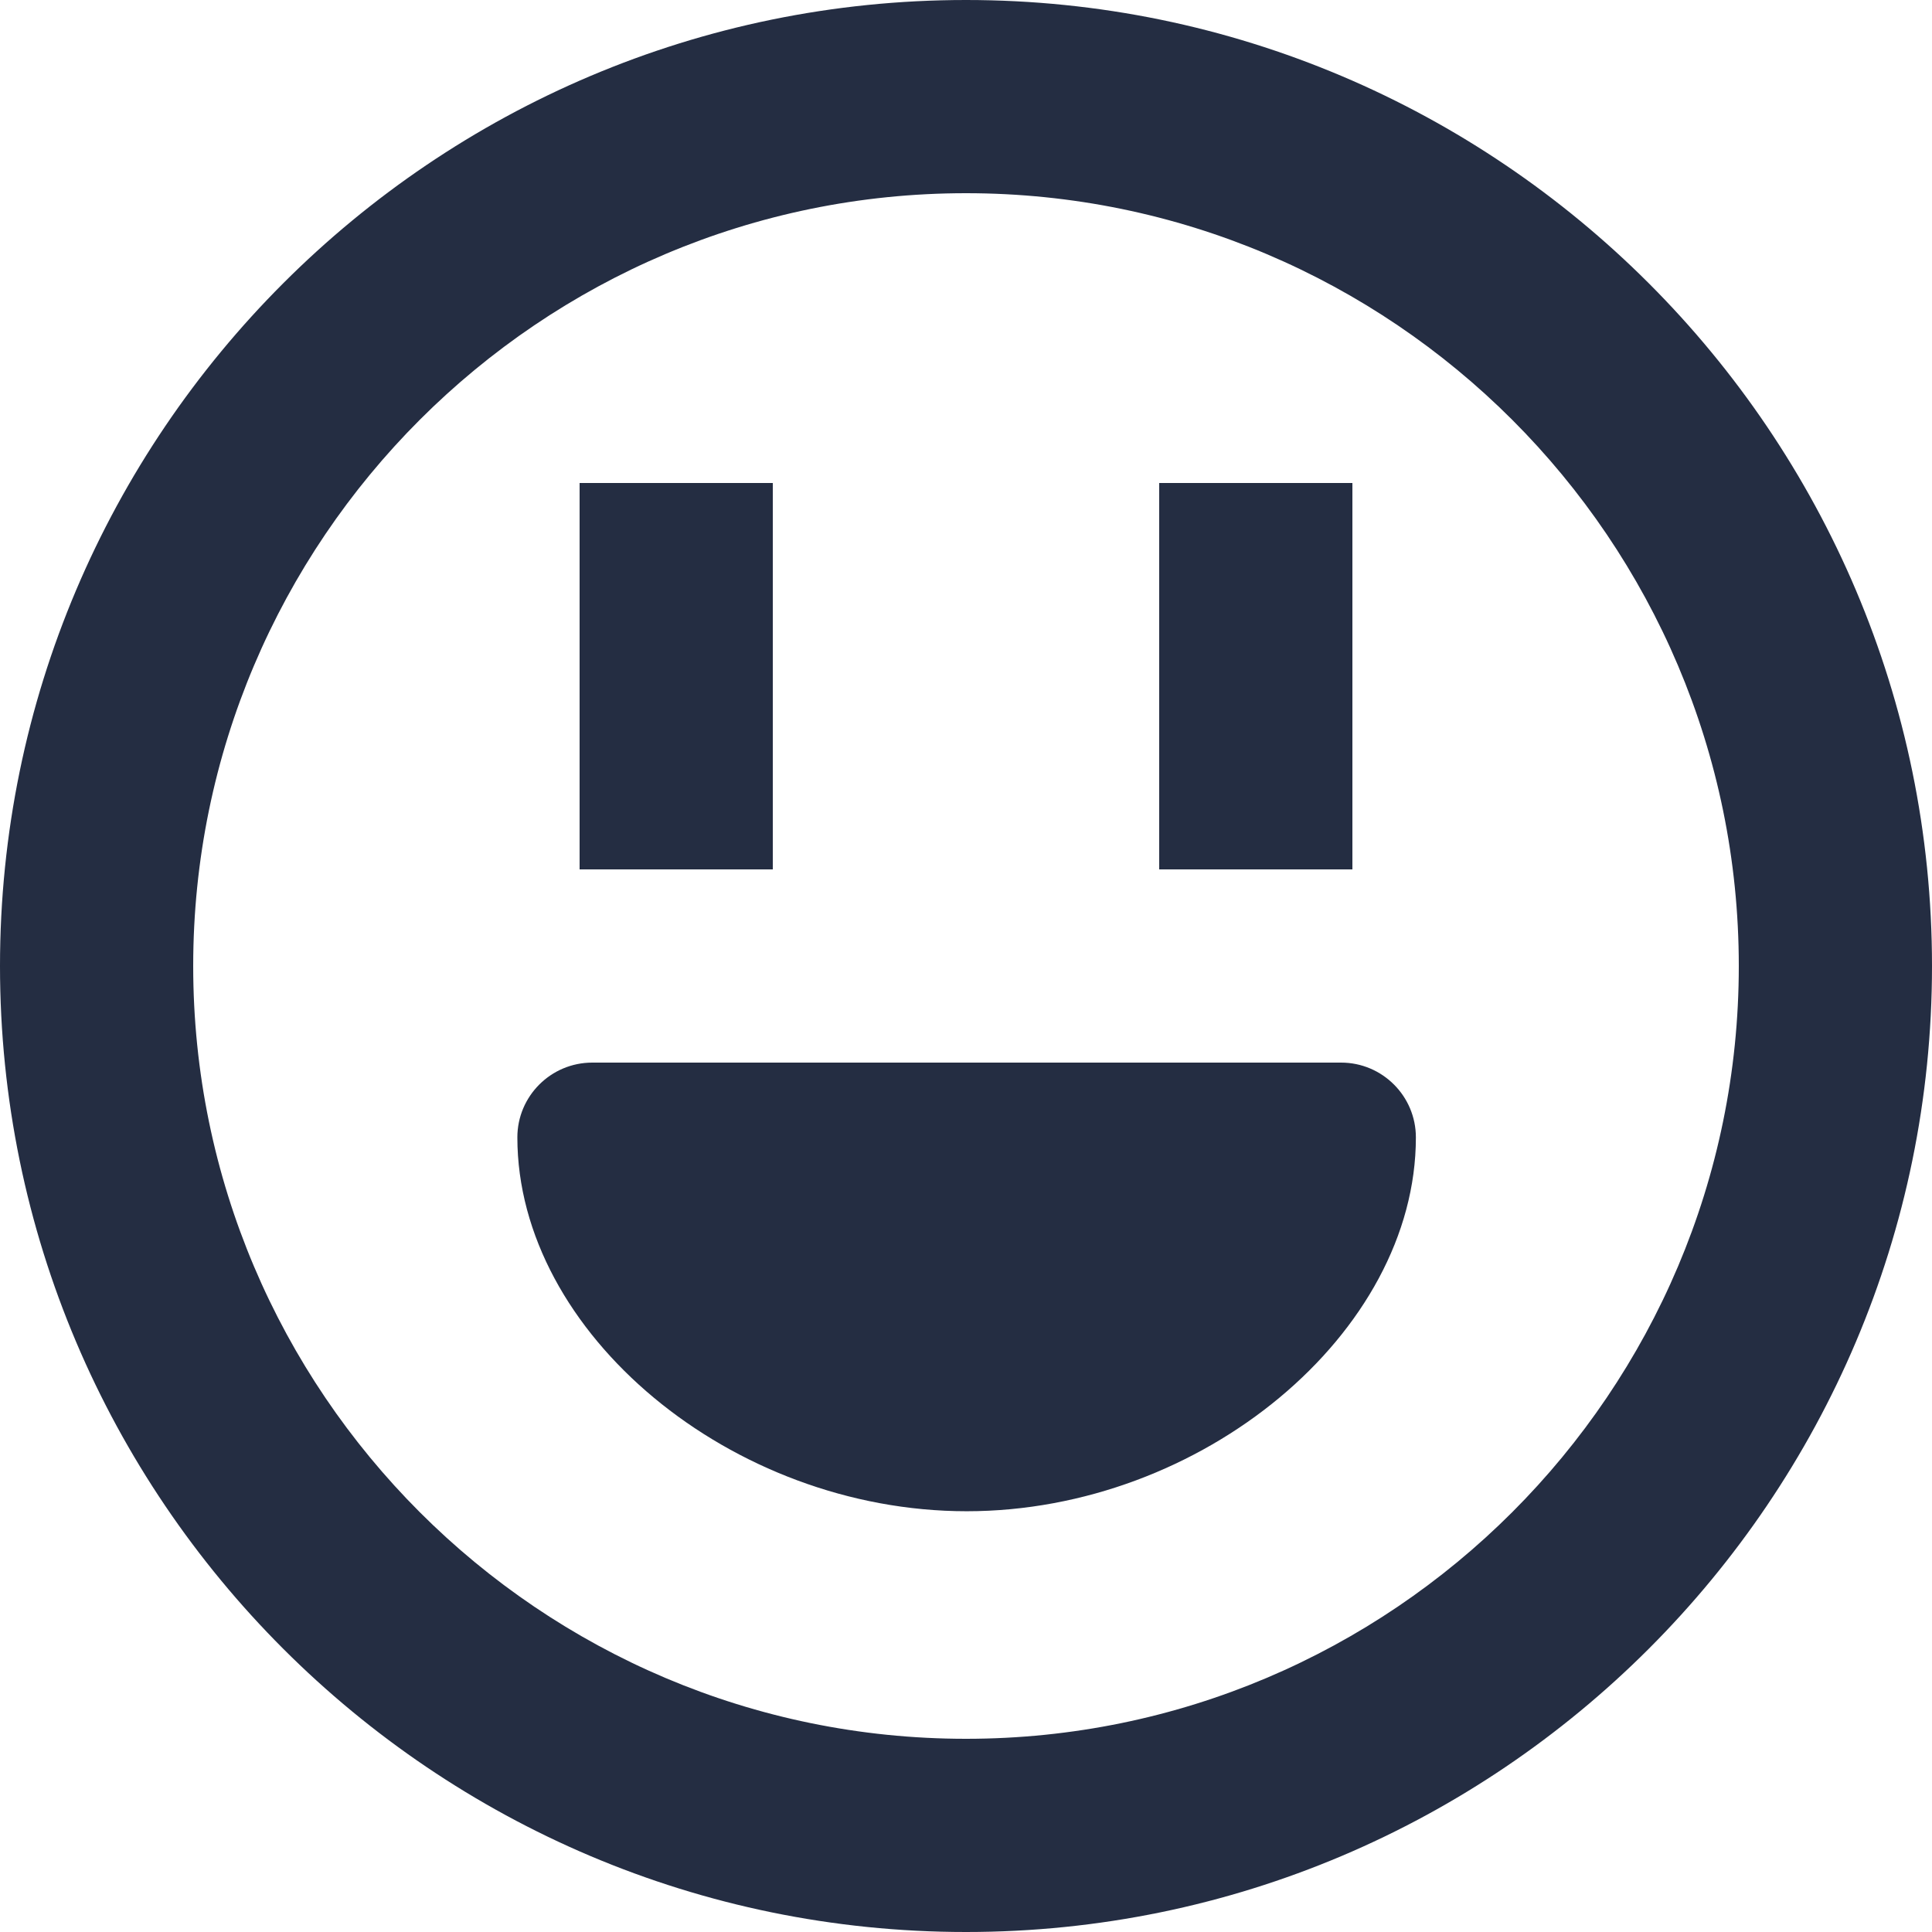
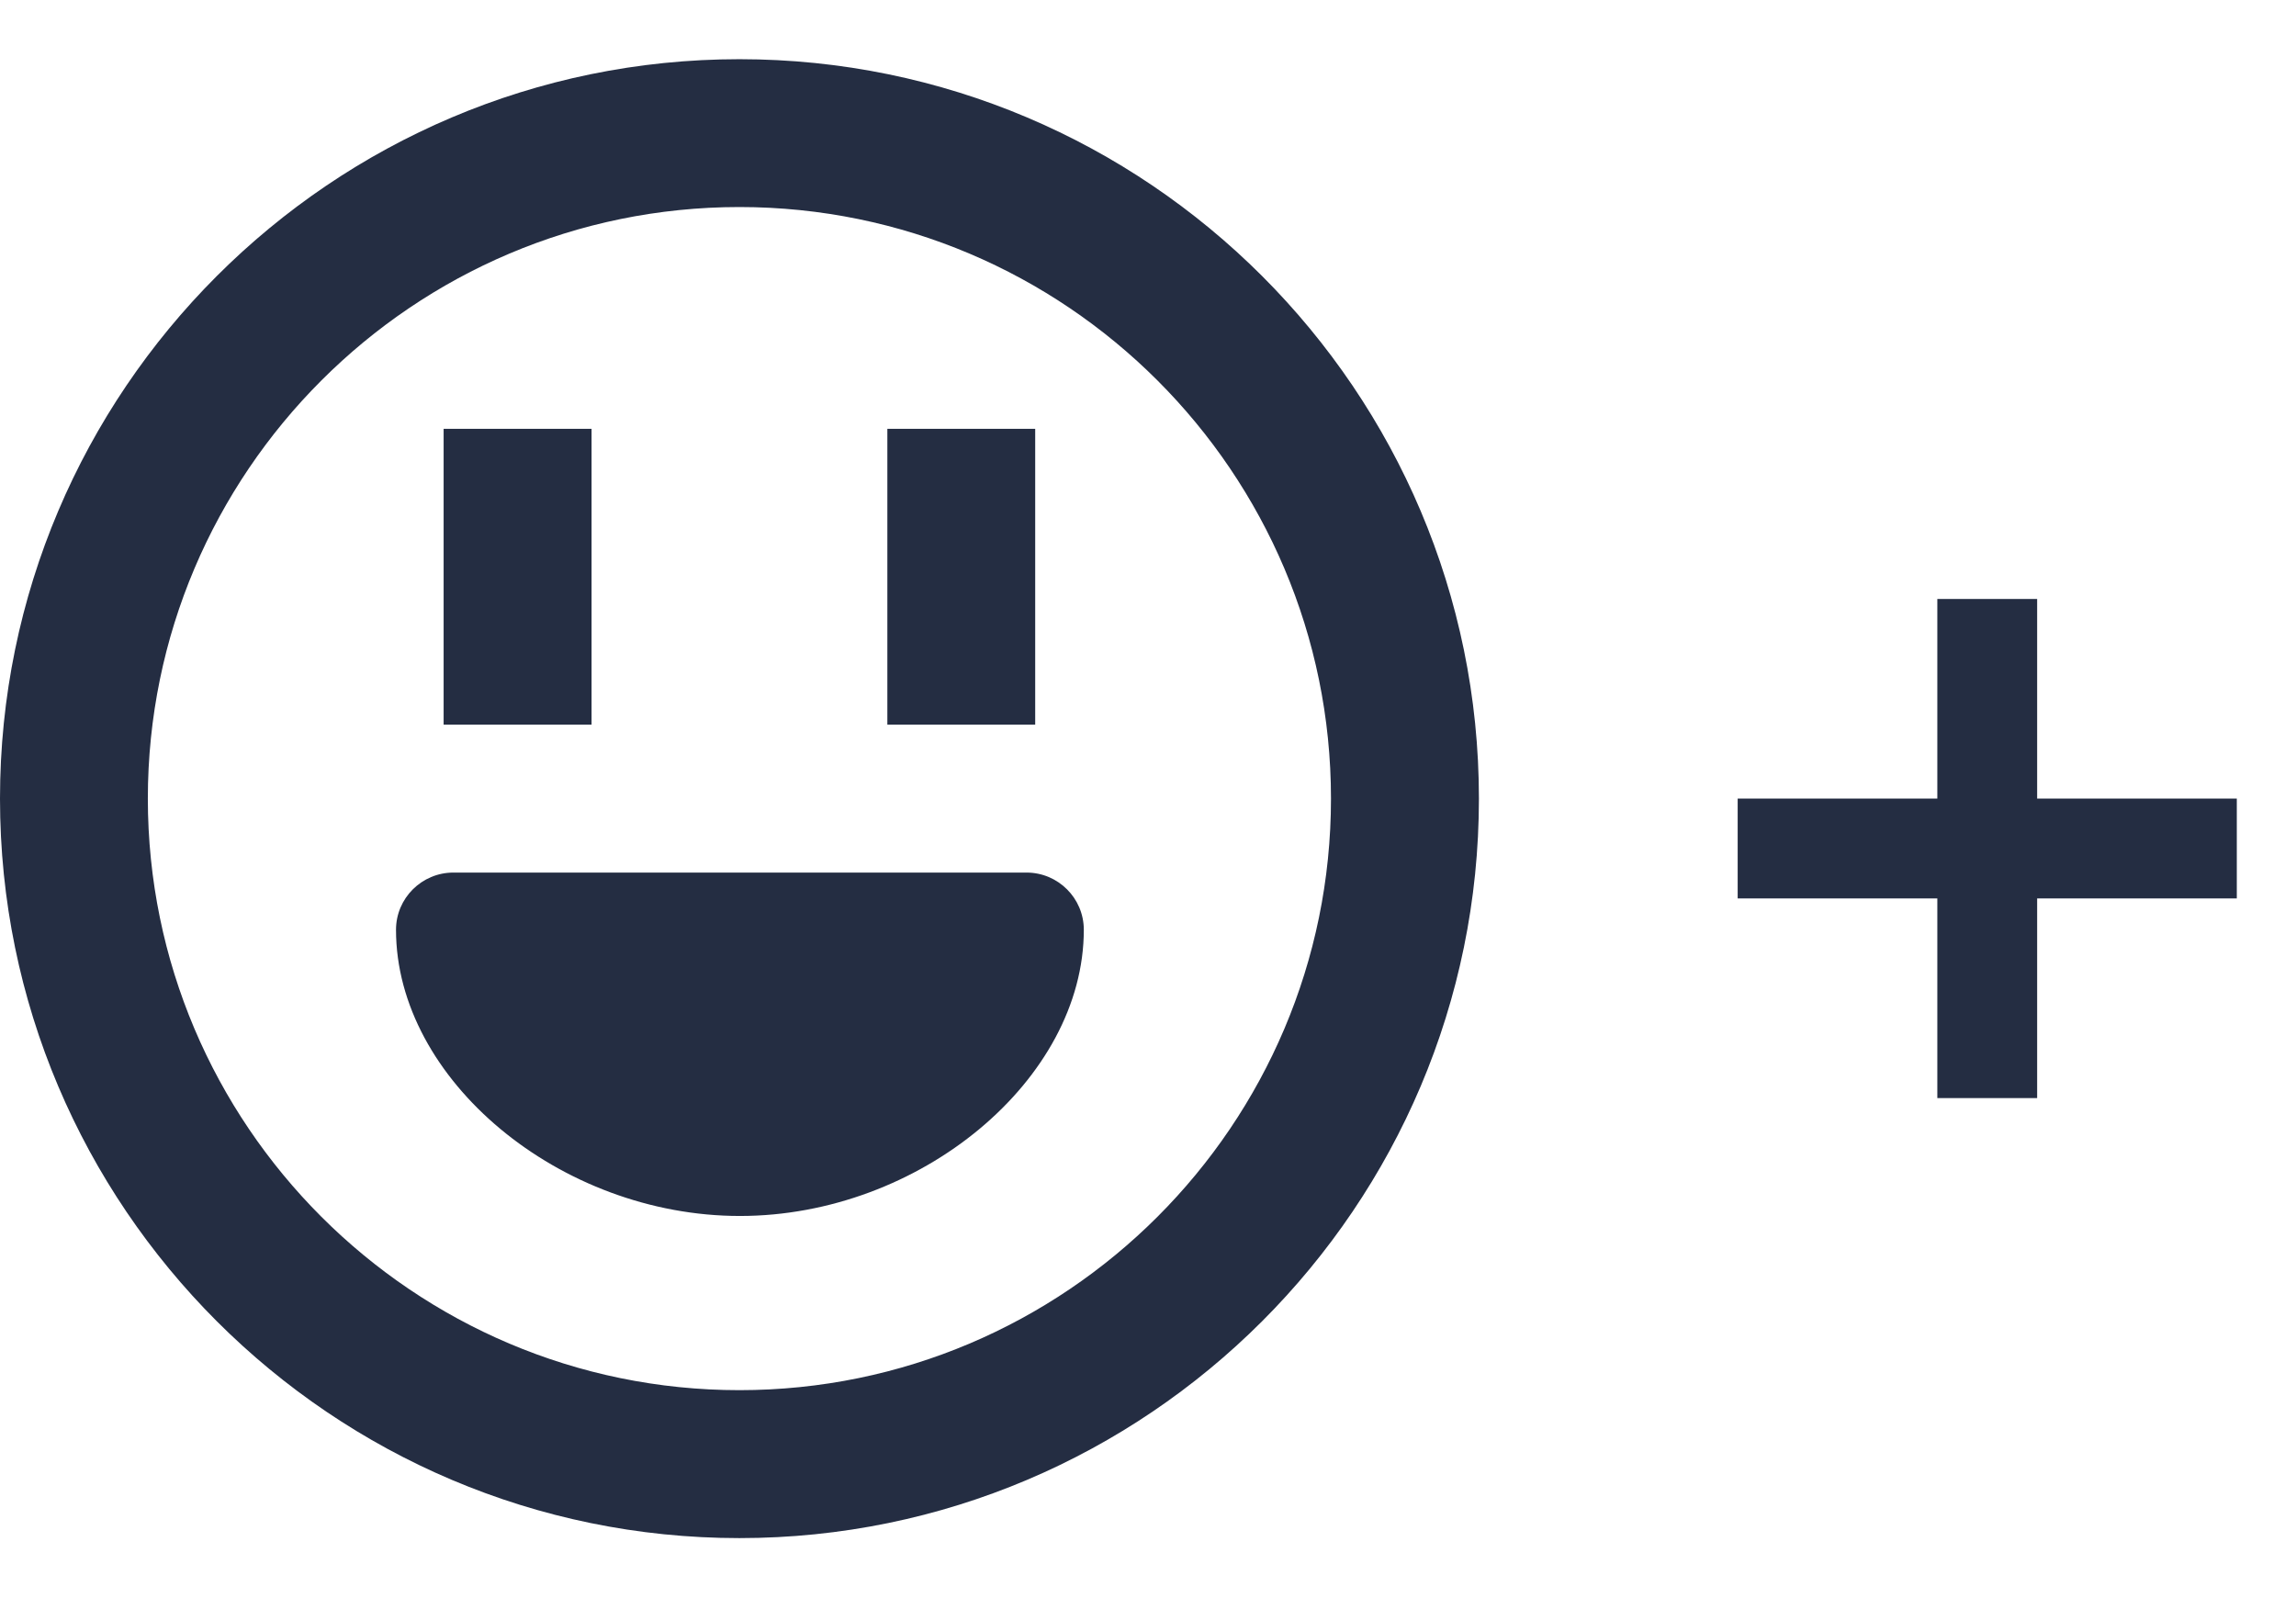
- <svg xmlns="http://www.w3.org/2000/svg" width="14" height="14" viewBox="0 0 14 14" fill="none">
-   <path fill-rule="evenodd" clip-rule="evenodd" d="M1.4 7C1.4 10.088 3.912 12.6 7 12.6C10.088 12.6 12.6 10.088 12.6 7C12.6 3.912 10.088 1.4 7 1.4C3.912 1.4 1.4 3.912 1.4 7ZM0 7C0 3.14 3.14 0 7 0C10.86 0 14 3.14 14 7C14 10.861 10.86 14 7 14C3.14 14 0 10.861 0 7ZM4.292 7.7H9.718C10.017 7.7 10.26 7.943 10.26 8.242C10.26 9.66 8.708 10.951 7.005 10.951C5.301 10.951 3.749 9.66 3.749 8.242C3.749 7.943 3.992 7.7 4.292 7.7ZM5.6 3.5H4.2V6.3H5.6V3.5ZM8.4 3.5H9.8V6.3H8.4V3.5Z" fill="#242D42" />
+ <svg xmlns="http://www.w3.org/2000/svg" width="23" height="16" viewBox="0 0 23 16" fill="none">
+   <path fill-rule="evenodd" clip-rule="evenodd" d="M1.481 8C1.481 11.268 4.14 13.926 7.407 13.926C10.675 13.926 13.333 11.268 13.333 8C13.333 4.733 10.675 2.074 7.407 2.074C4.14 2.074 1.481 4.733 1.481 8ZM0 8C0 3.916 3.323 0.593 7.407 0.593C11.492 0.593 14.815 3.916 14.815 8C14.815 12.085 11.492 15.408 7.407 15.408C3.323 15.408 0 12.085 0 8ZM4.542 8.741H10.283C10.6 8.741 10.857 8.998 10.857 9.314C10.857 10.815 9.215 12.181 7.412 12.181C5.61 12.181 3.967 10.815 3.967 9.314C3.967 8.998 4.225 8.741 4.542 8.741ZM5.926 4.296H4.444V7.259H5.926V4.296ZM8.889 4.296H10.37V7.259H8.889V4.296ZM19.407 6H20.407V8H22.407V9H20.407V11H19.407V9H17.407V8H19.407V6Z" fill="#242D42" />
</svg>
